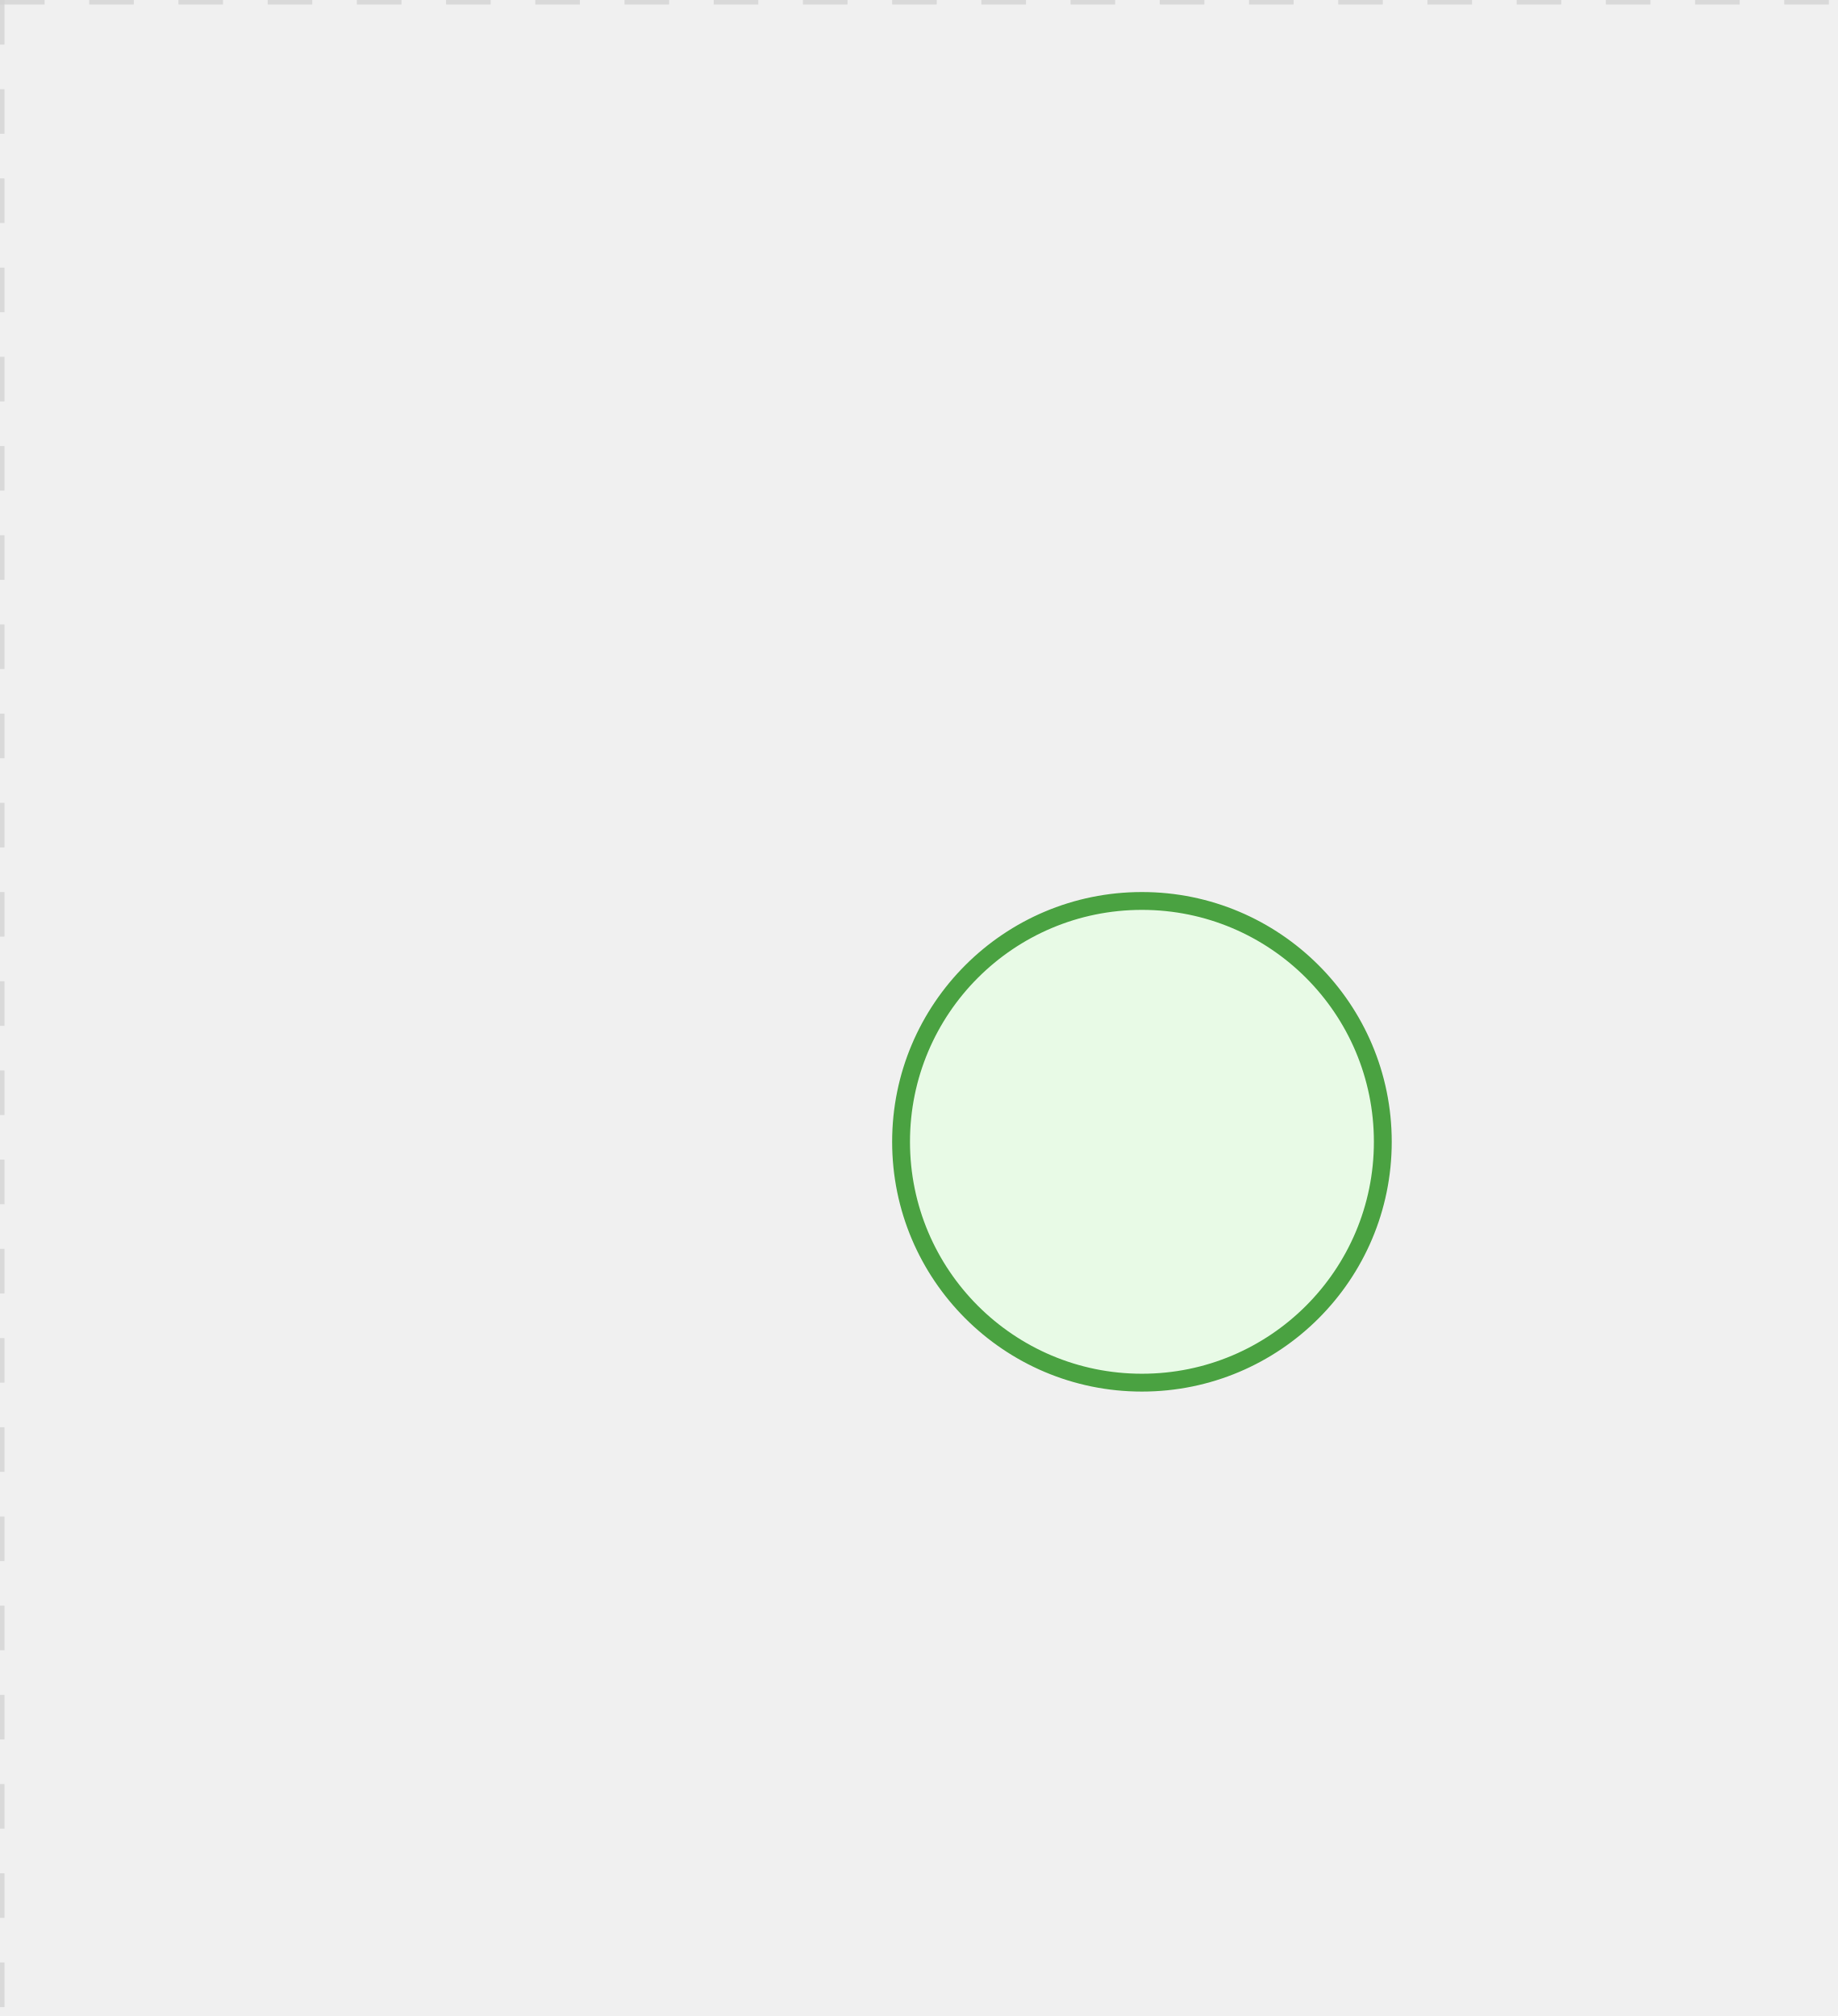
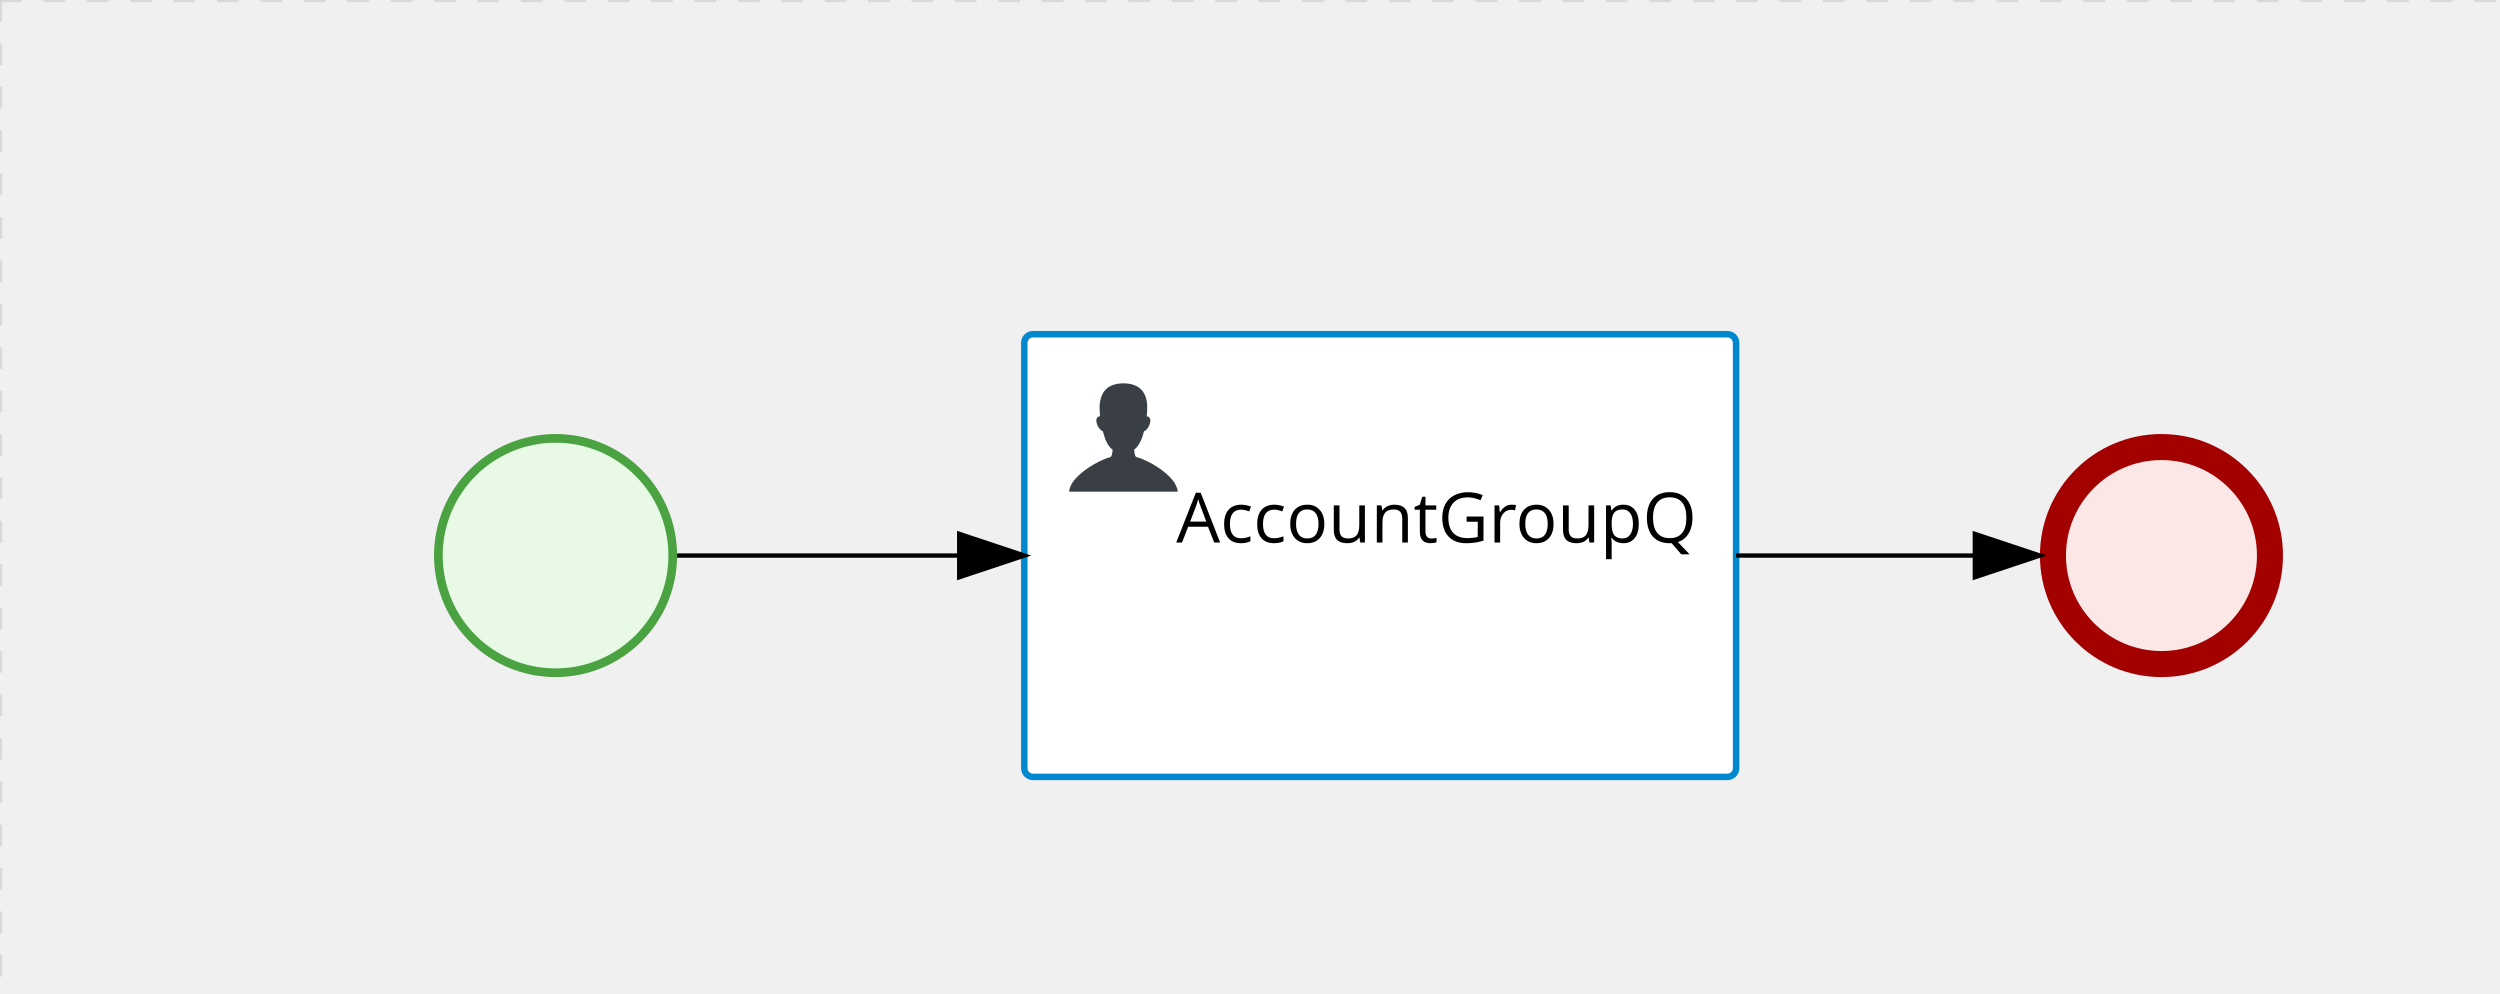
- <svg xmlns="http://www.w3.org/2000/svg" version="1.1" width="206" height="226" viewBox="0 0 206 226">
+ <svg xmlns="http://www.w3.org/2000/svg" version="1.1" width="576" height="229" viewBox="0 0 576 229">
  <defs />
  <g transform="matrix(1,0,0,1,0,0)">
    <g>
      <g>
        <g>
          <path fill="none" stroke="#d3d3d3" paint-order="fill stroke markers" d=" M 0 0 L 1200 0" stroke-miterlimit="10" stroke-opacity="0.8" stroke-dasharray="5" />
        </g>
        <g>
          <path fill="none" stroke="#d3d3d3" paint-order="fill stroke markers" d=" M 0 0 L 0 800" stroke-miterlimit="10" stroke-opacity="0.8" stroke-dasharray="5" />
        </g>
      </g>
      <g id="_EAE570E2-641E-4274-9B40-2C37BA2463E9" bpmn2nodeid="_EAE570E2-641E-4274-9B40-2C37BA2463E9" transform="matrix(1,0,0,1,100,100)">
        <g>
          <path fill="none" stroke="none" />
        </g>
        <g transform="matrix(0.125,0,0,0.125,0,0)">
          <g transform="matrix(1,0,0,1,0,0)">
            <path fill="#e8fae6" stroke="none" id="_EAE570E2-641E-4274-9B40-2C37BA2463E9?shapeType=BACKGROUND" paint-order="stroke fill markers" d=" M 0 0 M 444 224 C 444 263.9 434.2 300.8 414.4 334.5 C 394.7 368.2 368 394.9 334.4 414.5 C 300.8 434.1 263.9 444 224 444 C 184.1 444 147.2 434.2 113.5 414.4 C 79.8 394.7 53.1 368 33.5 334.4 C 13.9 300.8 4 263.9 4 224 C 4 184.1 13.8 147.2 33.6 113.5 C 53.4 79.8 80.1 53.1 113.6 33.5 C 147.1 13.9 184.1 4 224 4 C 263.9 4 300.8 13.8 334.5 33.6 C 368.2 53.4 394.9 80.1 414.5 113.6 C 434.1 147.1 444 184.1 444 224 Z" />
          </g>
          <g>
            <g transform="matrix(1,0,0,1,0,0)">
              <g transform="matrix(1,0,0,1,0,0)">
-                 <path fill="#4aa241" stroke="none" id="_EAE570E2-641E-4274-9B40-2C37BA2463E9?shapeType=BORDER&amp;renderType=FILL" paint-order="stroke fill markers" d=" M 0 0 M 224 0 C 100.3 0 0 100.3 0 224 C 0 347.7 100.3 448 224 448 C 347.7 448 448 347.7 448 224 C 448 100.3 347.7 0 224 0 Z M 0 0 M 224 432 C 109.1 432 16 338.9 16 224 C 16 109.1 109.1 16 224 16 C 338.9 16 432 109.1 432 224 C 432 338.9 338.9 432 224 432 Z" />
+                 <path fill="rgb(74,162,65)" stroke="none" id="_EAE570E2-641E-4274-9B40-2C37BA2463E9?shapeType=BORDER&amp;renderType=FILL" paint-order="stroke fill markers" d=" M 0 0 M 224 0 C 100.3 0 0 100.3 0 224 C 0 347.7 100.3 448 224 448 C 347.7 448 448 347.7 448 224 C 448 100.3 347.7 0 224 0 Z M 0 0 M 224 432 C 109.1 432 16 338.9 16 224 C 16 109.1 109.1 16 224 16 C 338.9 16 432 109.1 432 224 C 432 338.9 338.9 432 224 432 Z" />
              </g>
            </g>
          </g>
        </g>
        <g transform="matrix(1,0,0,1,28,61)" />
      </g>
      <g transform="matrix(1,0,0,1,100,100)" />
+       <g id="_63DBABFB-EBF4-4B8A-B9BE-9D73C519E6B1" bpmn2nodeid="_63DBABFB-EBF4-4B8A-B9BE-9D73C519E6B1" transform="matrix(1,0,0,1,236,77)">
+         <g>
+           <path fill="none" stroke="none" />
+         </g>
+         <g transform="matrix(1,0,0,1,0,0)">
+           <path fill="#ffffff" stroke="none" id="_63DBABFB-EBF4-4B8A-B9BE-9D73C519E6B1?shapeType=BACKGROUND" paint-order="stroke fill markers" d=" M 2 0 L 162 0 L 162 0 A 2 2 0 0 1 164 2 L 164 100 L 164 100 A 2 2 0 0 1 162 102 L 2 102 L 2 102 A 2 2 0 0 1 0 100 L 0 2 L 0 2 A 2 2 0 0 1 2 0 Z" />
+         </g>
+         <g transform="matrix(1,0,0,1,0,0)">
+           <path fill="none" stroke="rgb(0,136,206)" id="_63DBABFB-EBF4-4B8A-B9BE-9D73C519E6B1?shapeType=BORDER&amp;renderType=STROKE" paint-order="fill stroke markers" d=" M 2 0 L 162 0 L 162 0 A 2 2 0 0 1 164 2 L 164 100 L 164 100 A 2 2 0 0 1 162 102 L 2 102 L 2 102 A 2 2 0 0 1 0 100 L 0 2 L 0 2 A 2 2 0 0 1 2 0 Z" stroke-miterlimit="10" stroke-width="1.5" stroke-dasharray="" />
+         </g>
+         <g>
+           <g transform="matrix(0.06,0,0,0.06,9.4,9.4)">
+             <g transform="matrix(1,0,0,1,0,0)">
+               <path fill="#393f44" stroke="none" id="_63DBABFB-EBF4-4B8A-B9BE-9D73C519E6B1undefined" paint-order="stroke fill markers" d=" M 0 0 M 16 445.21 C 16 440.869 18.784 431.129 22.001 424.217 C 35.768 394.64 77.283 359.28 129 333.084 C 144.516 325.224 157.347 319.964 167.807 317.174 C 171.932 316.074 175.729 314.414 176.525 313.363 C 178.894 310.234 180.914 302.908 181.727 294.5 L 182.5 286.5 L 178.507 283.455 C 166.303 274.146 154.284 251.678 148.04 226.5 C 145.611 216.707 145.056 215.462 142.984 215.158 C 141.703 214.97 138.083 212.243 134.939 209.099 C 123.233 197.393 116.891 177.376 121.44 166.49 C 123.002 162.751 128.155 159.01 131.75 159.004 C 134.448 159 134.471 158.603 132.914 138.788 C 130.927 113.496 134.279 92.265 143.132 74.076 C 152.232 55.38 167.569 42.882 189.049 36.66 C 210.203 30.532 237.797 30.532 258.951 36.66 C 300.042 48.563 318.958 83.806 314.955 141 C 314.32 150.075 313.624 157.788 313.409 158.14 C 313.194 158.493 314.575 159.073 316.479 159.43 C 328.929 161.766 330.986 177.018 321.496 196.621 C 316.903 206.109 309.357 214.508 304.817 215.185 C 303.023 215.453 302.293 217.146 299.943 226.5 C 296.659 239.567 294.474 245.305 287.948 257.995 C 282.491 268.606 273.035 281.109 268.108 284.229 L 264.871 286.278 L 265.518 292.889 C 266.345 301.33 268.639 309.871 270.877 312.837 C 272.067 314.415 275.002 315.79 280.063 317.139 C 291.069 320.075 303.617 325.274 321 334.102 C 369.815 358.891 410.848 393.758 425.032 422.5 C 429.07 430.682 432 440.232 432 445.21 L 432 448 L 224 448 L 16 448 L 16 445.21 Z" />
+             </g>
+           </g>
+         </g>
+         <g transform="matrix(1,0,0,1,9.04,13.68)">
+           <g transform="matrix(0.04,0,0,0.04,63.36,69.12)">
+             <g transform="matrix(1,0,0,1,0,0)">
+               <path fill="none" stroke="none" />
+             </g>
+             <g transform="matrix(1,0,0,1,0,0)">
+               <path fill="none" stroke="none" />
+             </g>
+           </g>
+         </g>
+         <g transform="matrix(1,0,0,1,35,36)">
+           <text fill="#000000" stroke="none" font-family="Open Sans" font-size="12pt" font-style="normal" font-weight="normal" text-decoration="normal" x="59.961" y="12" text-anchor="middle" dominant-baseline="alphabetic">AccountGroupQ</text>
+         </g>
+       </g>
+       <g id="_5CE3894C-5163-4918-9C8A-D324E4DA69A7" bpmn2nodeid="_5CE3894C-5163-4918-9C8A-D324E4DA69A7">
+         <g>
+           <path fill="none" stroke="#000000" paint-order="fill stroke markers" d=" M 156 128 L 221 128" stroke-miterlimit="10" stroke-dasharray="" />
+         </g>
+         <g transform="matrix(1,0,0,1,156,128)" />
+         <g transform="matrix(6.123233995736766e-17,1,-1,6.123233995736766e-17,236,123)">
+           <path fill="#000000" stroke="#000000" paint-order="fill stroke markers" d=" M 10 15 L 0 15 L 5 0 Z" stroke-miterlimit="10" stroke-dasharray="" />
+         </g>
+         <g transform="matrix(1,0,0,1,156,118)" />
+       </g>
+       <g id="_D8BF66C1-EE5D-41B8-B736-C0DC5FB356AE" bpmn2nodeid="_D8BF66C1-EE5D-41B8-B736-C0DC5FB356AE" transform="matrix(1,0,0,1,470,100)">
+         <g>
+           <path fill="none" stroke="none" />
+         </g>
+         <g transform="matrix(0.125,0,0,0.125,0,0)">
+           <g transform="matrix(1,0,0,1,0,0)">
+             <path fill="#fce7e7" stroke="none" id="_D8BF66C1-EE5D-41B8-B736-C0DC5FB356AE?shapeType=BACKGROUND" paint-order="stroke fill markers" d=" M 0 0 M 444 224 C 444 263.9 434.2 300.8 414.4 334.5 C 394.7 368.2 368 394.9 334.4 414.5 C 300.8 434.1 263.9 444 224 444 C 184.1 444 147.2 434.2 113.5 414.4 C 79.8 394.7 53.1 368 33.5 334.4 C 13.9 300.8 4 263.9 4 224 C 4 184.1 13.8 147.2 33.6 113.5 C 53.4 79.8 80.1 53.1 113.6 33.5 C 147.1 13.9 184.1 4 224 4 C 263.9 4 300.8 13.8 334.5 33.6 C 368.2 53.4 394.9 80.1 414.5 113.6 C 434.1 147.1 444 184.1 444 224 Z" />
+           </g>
+           <g>
+             <g transform="matrix(1,0,0,1,0,0)">
+               <g transform="matrix(1,0,0,1,0,0)">
+                 <path fill="rgb(163,0,0)" stroke="none" id="_D8BF66C1-EE5D-41B8-B736-C0DC5FB356AE?shapeType=BORDER&amp;renderType=FILL" paint-order="stroke fill markers" d=" M 0 0 M 224 0 C 100.3 0 0 100.3 0 224 C 0 347.7 100.3 448 224 448 C 347.7 448 448 347.7 448 224 C 448 100.3 347.7 0 224 0 Z M 0 0 M 224 400 C 126.8 400 48 321.2 48 224 C 48 126.8 126.8 48 224 48 C 321.2 48 400 126.8 400 224 C 400 321.2 321.2 400 224 400 Z" />
+               </g>
+             </g>
+           </g>
+         </g>
+         <g transform="matrix(1,0,0,1,28,61)" />
+       </g>
+       <g id="_408D241B-56F9-46FE-ADD5-8962EE5B2614" bpmn2nodeid="_408D241B-56F9-46FE-ADD5-8962EE5B2614">
+         <g>
+           <path fill="none" stroke="rgb(0,0,0)" paint-order="fill stroke markers" d=" M 400 128 L 455 128" stroke-miterlimit="10" stroke-dasharray="" />
+         </g>
+         <g transform="matrix(1,0,0,1,400,128)" />
+         <g transform="matrix(6.123233995736766e-17,1,-1,6.123233995736766e-17,470,123)">
+           <path fill="rgb(0,0,0)" stroke="rgb(0,0,0)" paint-order="fill stroke markers" d=" M 10 15 L 0 15 L 5 0 Z" stroke-miterlimit="10" stroke-dasharray="" />
+         </g>
+         <g transform="matrix(1,0,0,1,400,118)" />
+       </g>
+       <g transform="matrix(1,0,0,1,470,100)" />
+       <g transform="matrix(1,0,0,1,236,77)" />
    </g>
  </g>
</svg>
